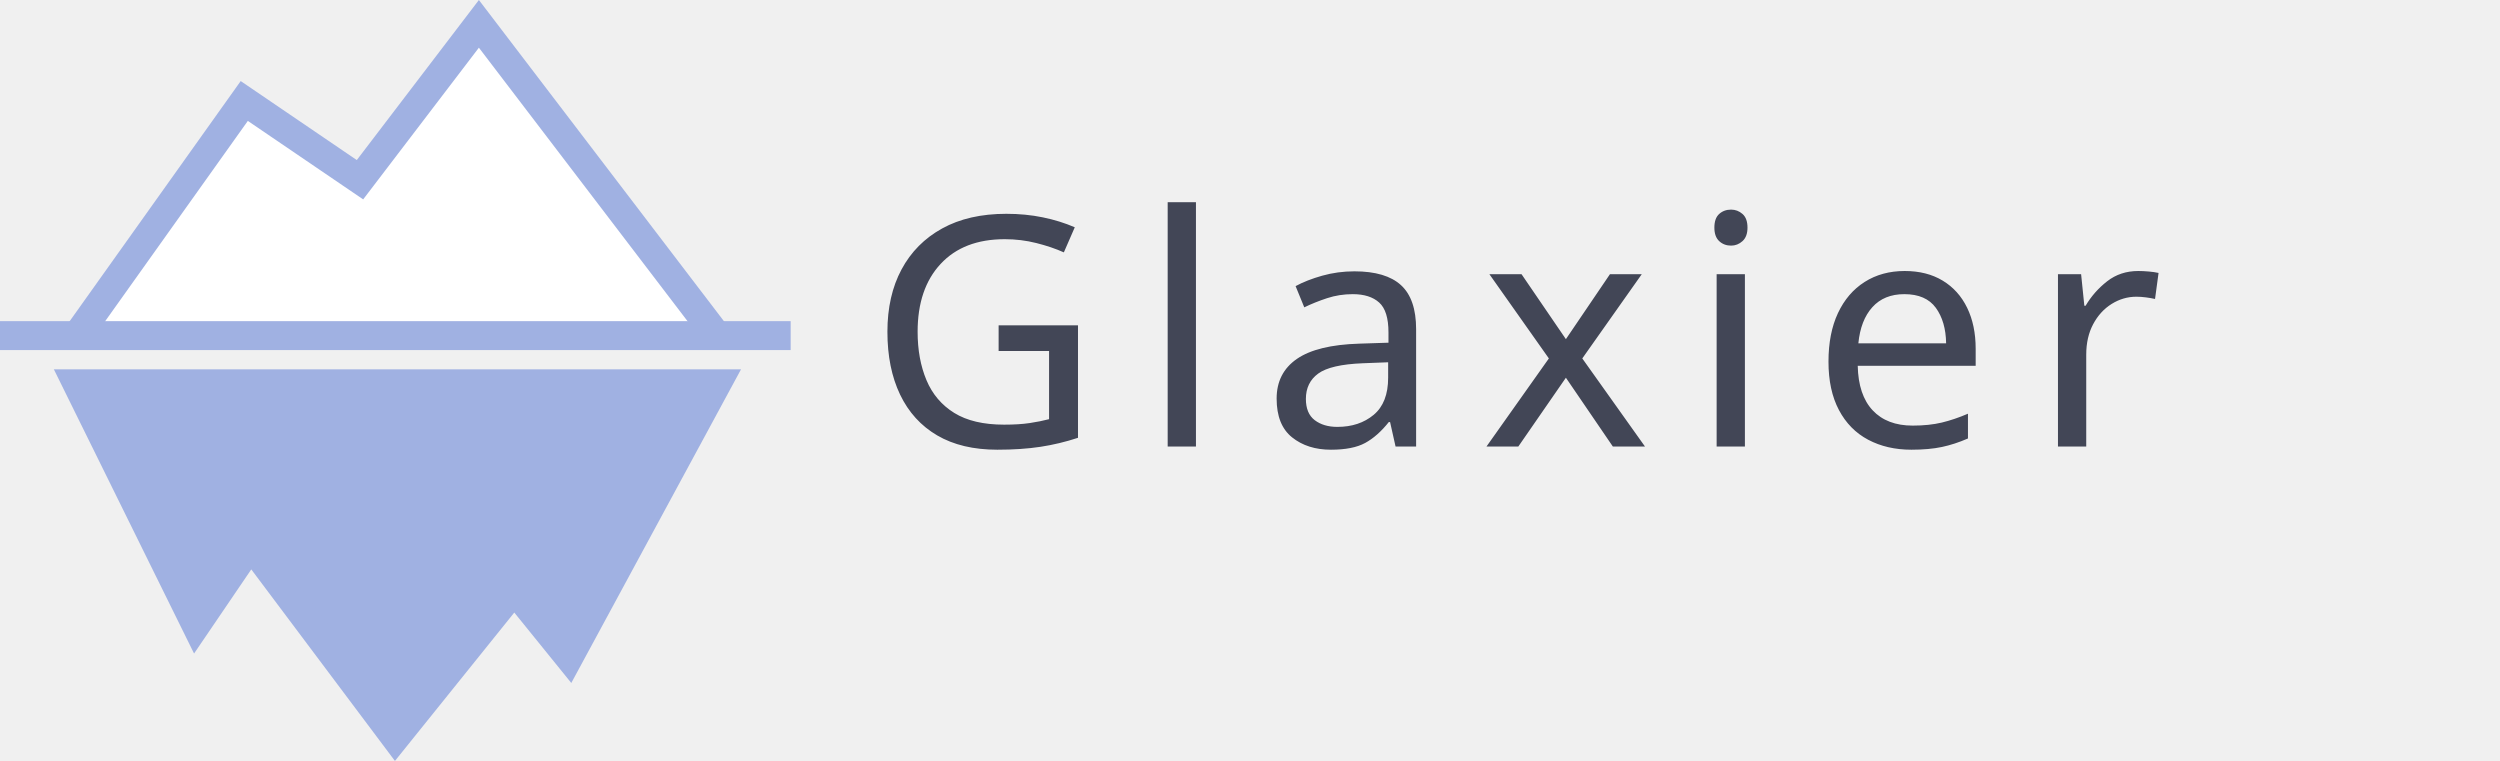
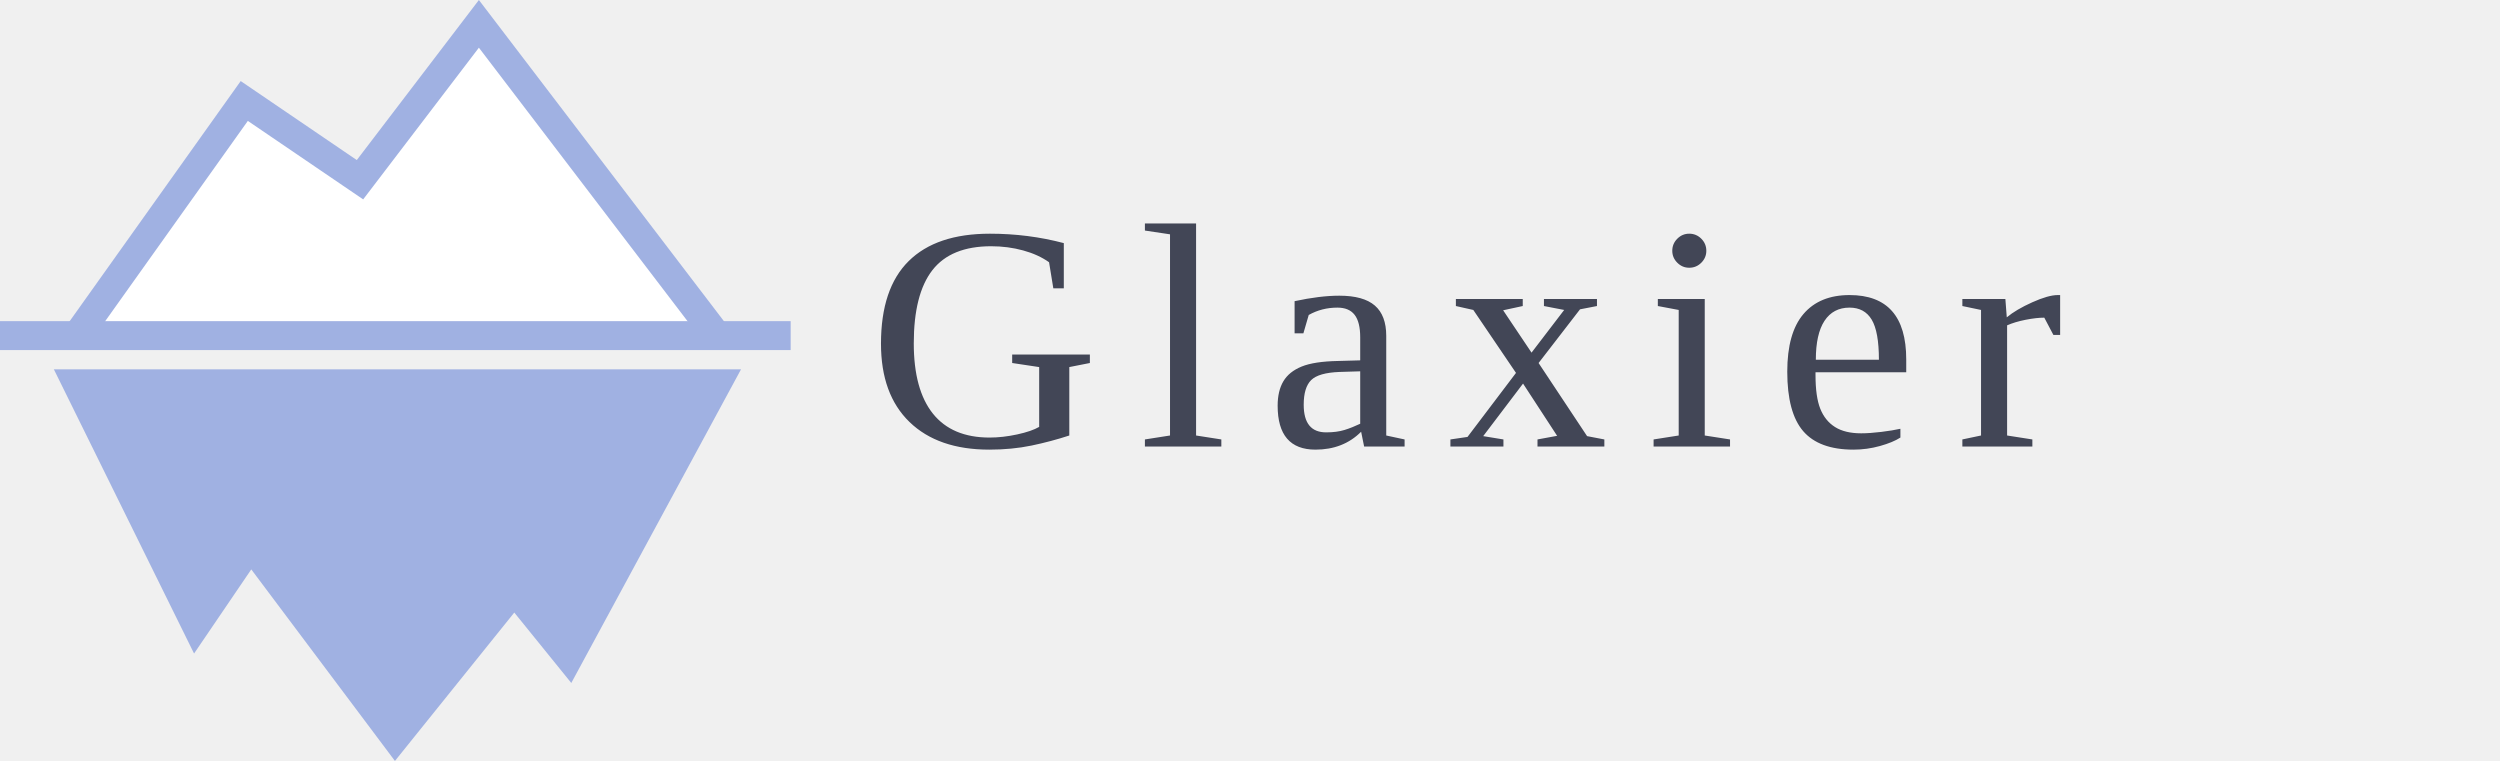
<svg xmlns="http://www.w3.org/2000/svg" id="Layer_1" data-name="Layer 1" viewBox="0 0 1555.66 473.51">
  <defs>
-     <style>.cls-1,.cls-3{fill:#fff;}.cls-1,.cls-2{stroke:#a0b1e2;stroke-width:18px;}.cls-1,.cls-2,.cls-3{stroke-miterlimit:10;}.cls-2{fill:#a0b1e2;}.cls-3{stroke:#000;}.cls-4{font-size:200px;fill:#424656;font-family:CutiveMono-Regular, Cutive Mono;letter-spacing:0.12em;}</style>
+     <style>.cls-1,.cls-3{fill:#fff;}.cls-1,.cls-2{stroke:#a0b1e2;stroke-width:18px;}.cls-1,.cls-2,.cls-3{stroke-miterlimit:10;}.cls-2{fill:#a0b1e2;}.cls-3{stroke:#000;}.cls-4{font-size:200px;fill:#424656;letter-spacing:0.12em;}</style>
  </defs>
  <polyline class="cls-1" points="48 208.84 152 62.84 224 111.84 298 14.84 446 208.84" />
  <line class="cls-1" y1="208.84" x2="492" y2="208.84" />
  <polygon class="cls-2" points="48 238.84 122 388.84 156 338.84 246 458.84 320 366.84 354 408.84 446 238.84 48 238.84" />
  <path class="cls-3" d="M928,313.5" transform="translate(-36 -45.66)" />
  <text class="cls-4" transform="translate(540 277.84)">Glaxier</text>
  <path d="M828,571.5" transform="translate(-36 -45.66)" />
</svg>
